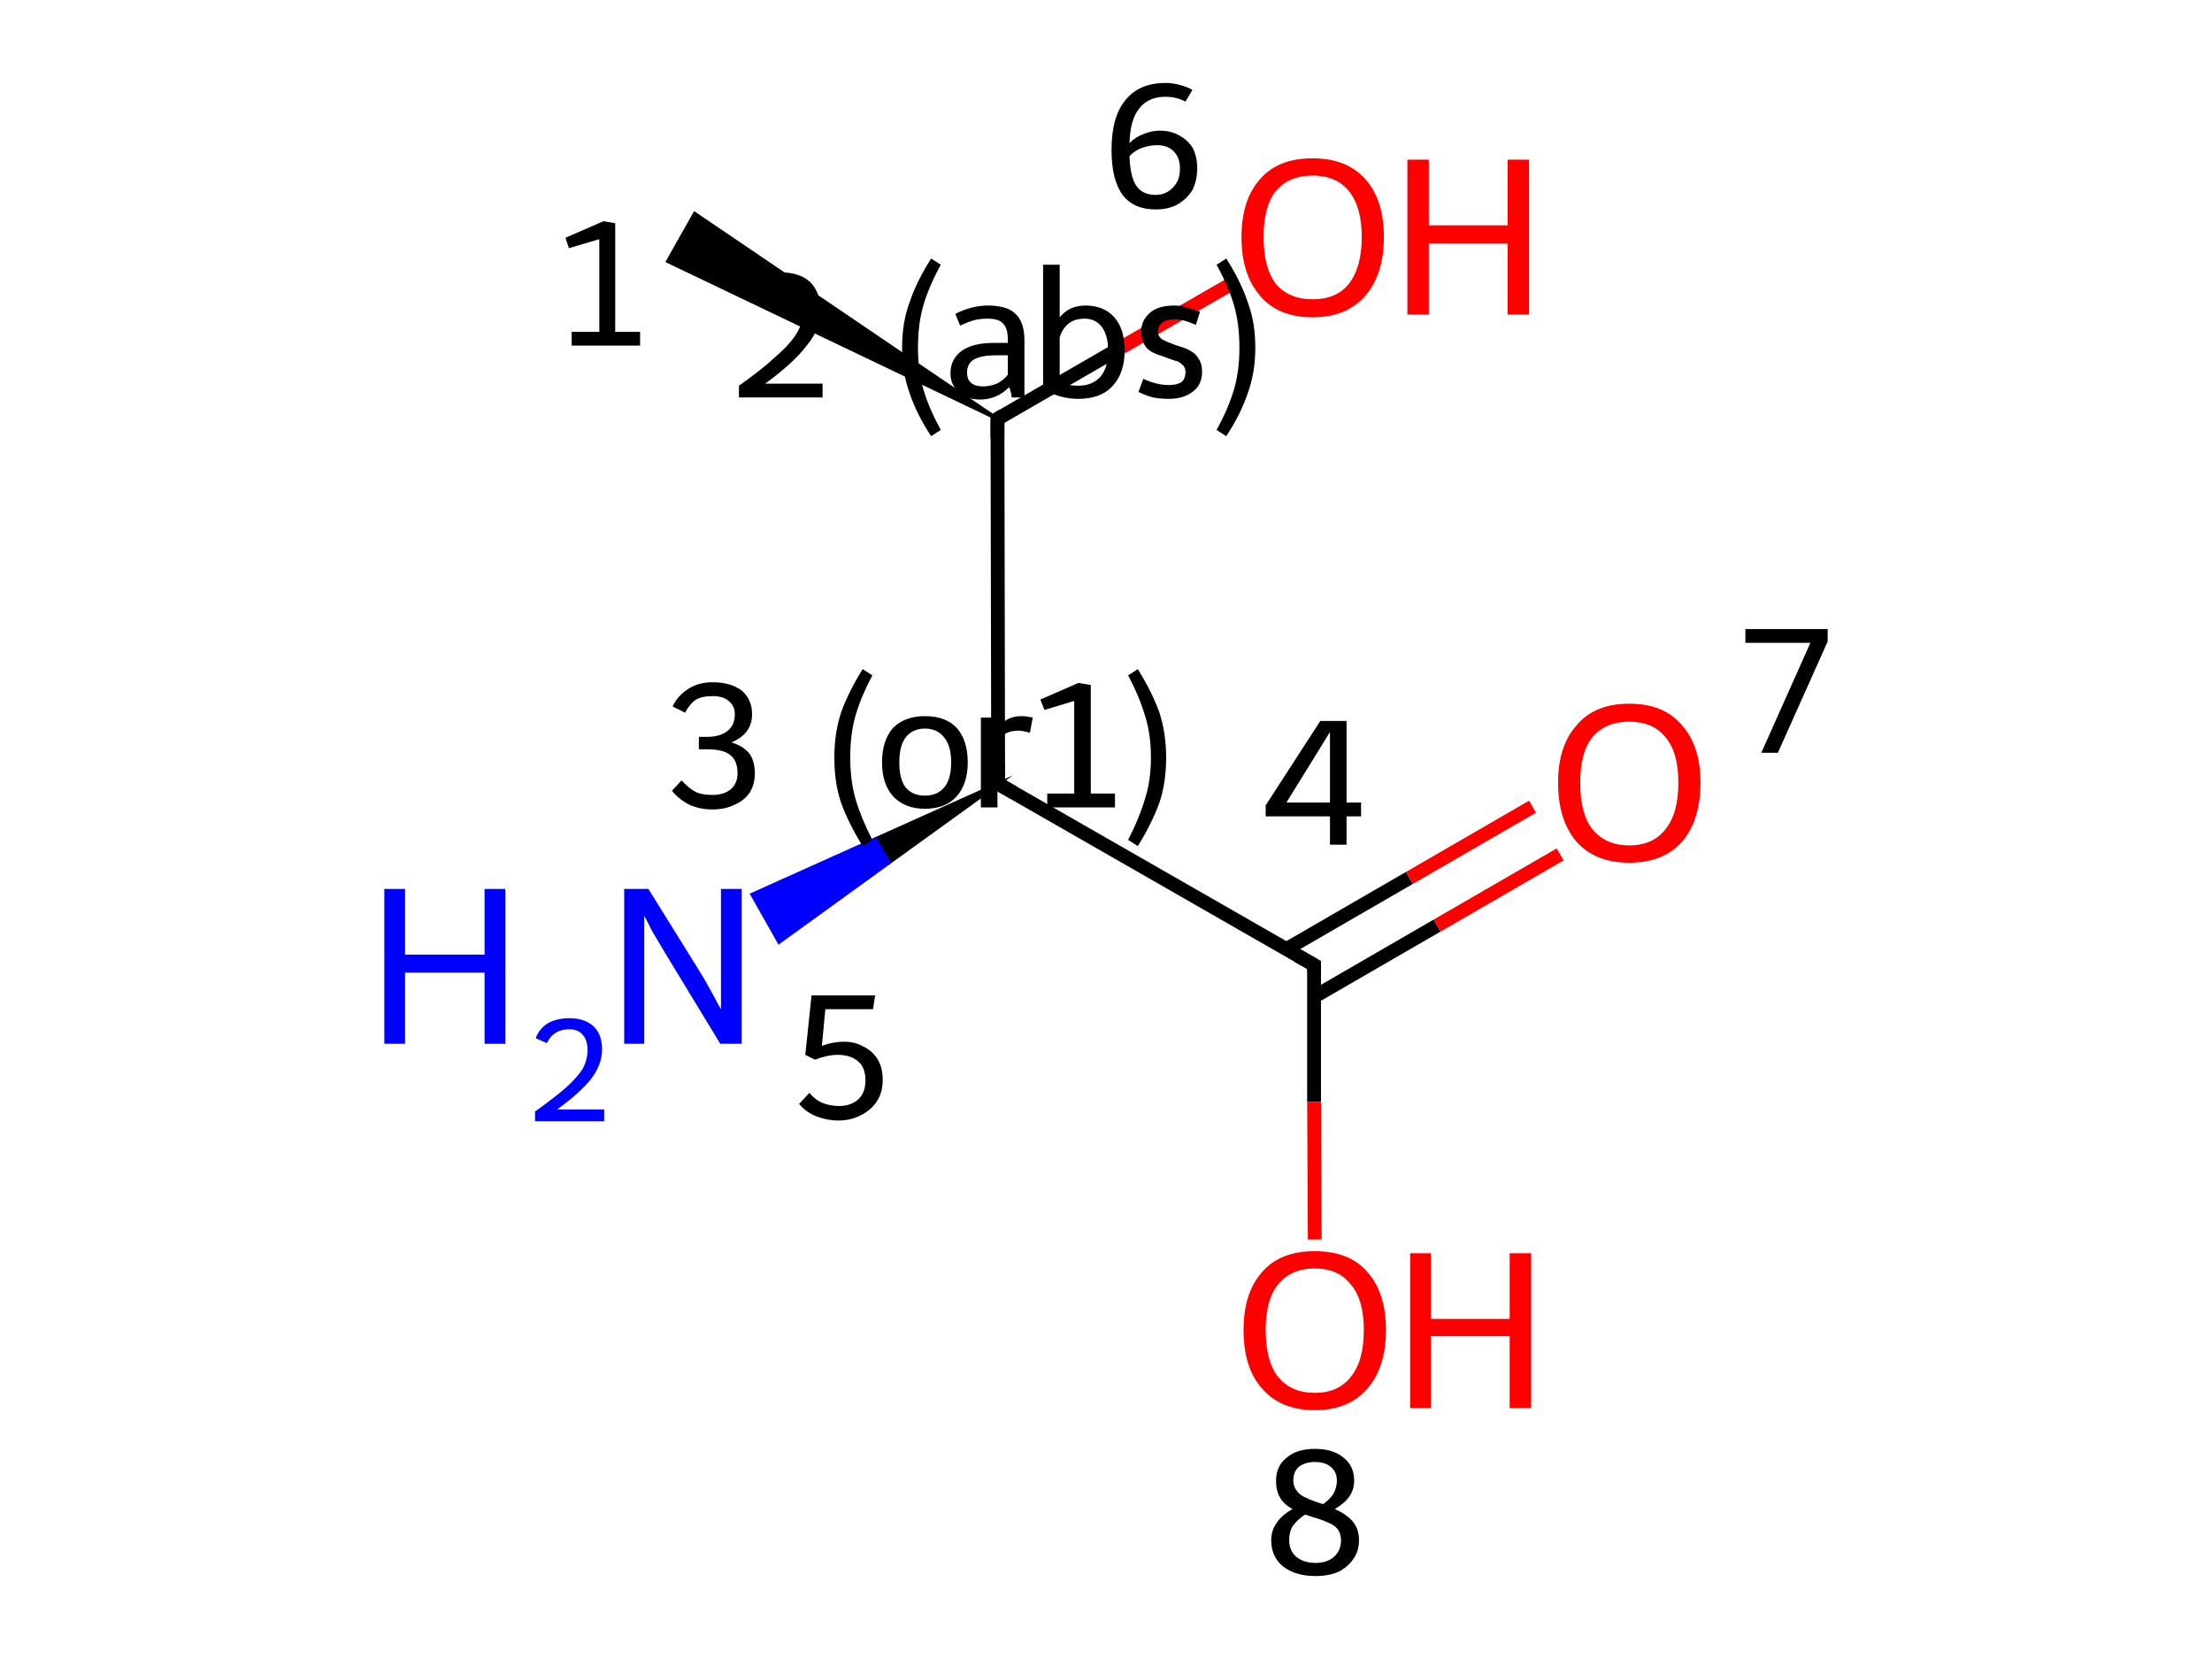
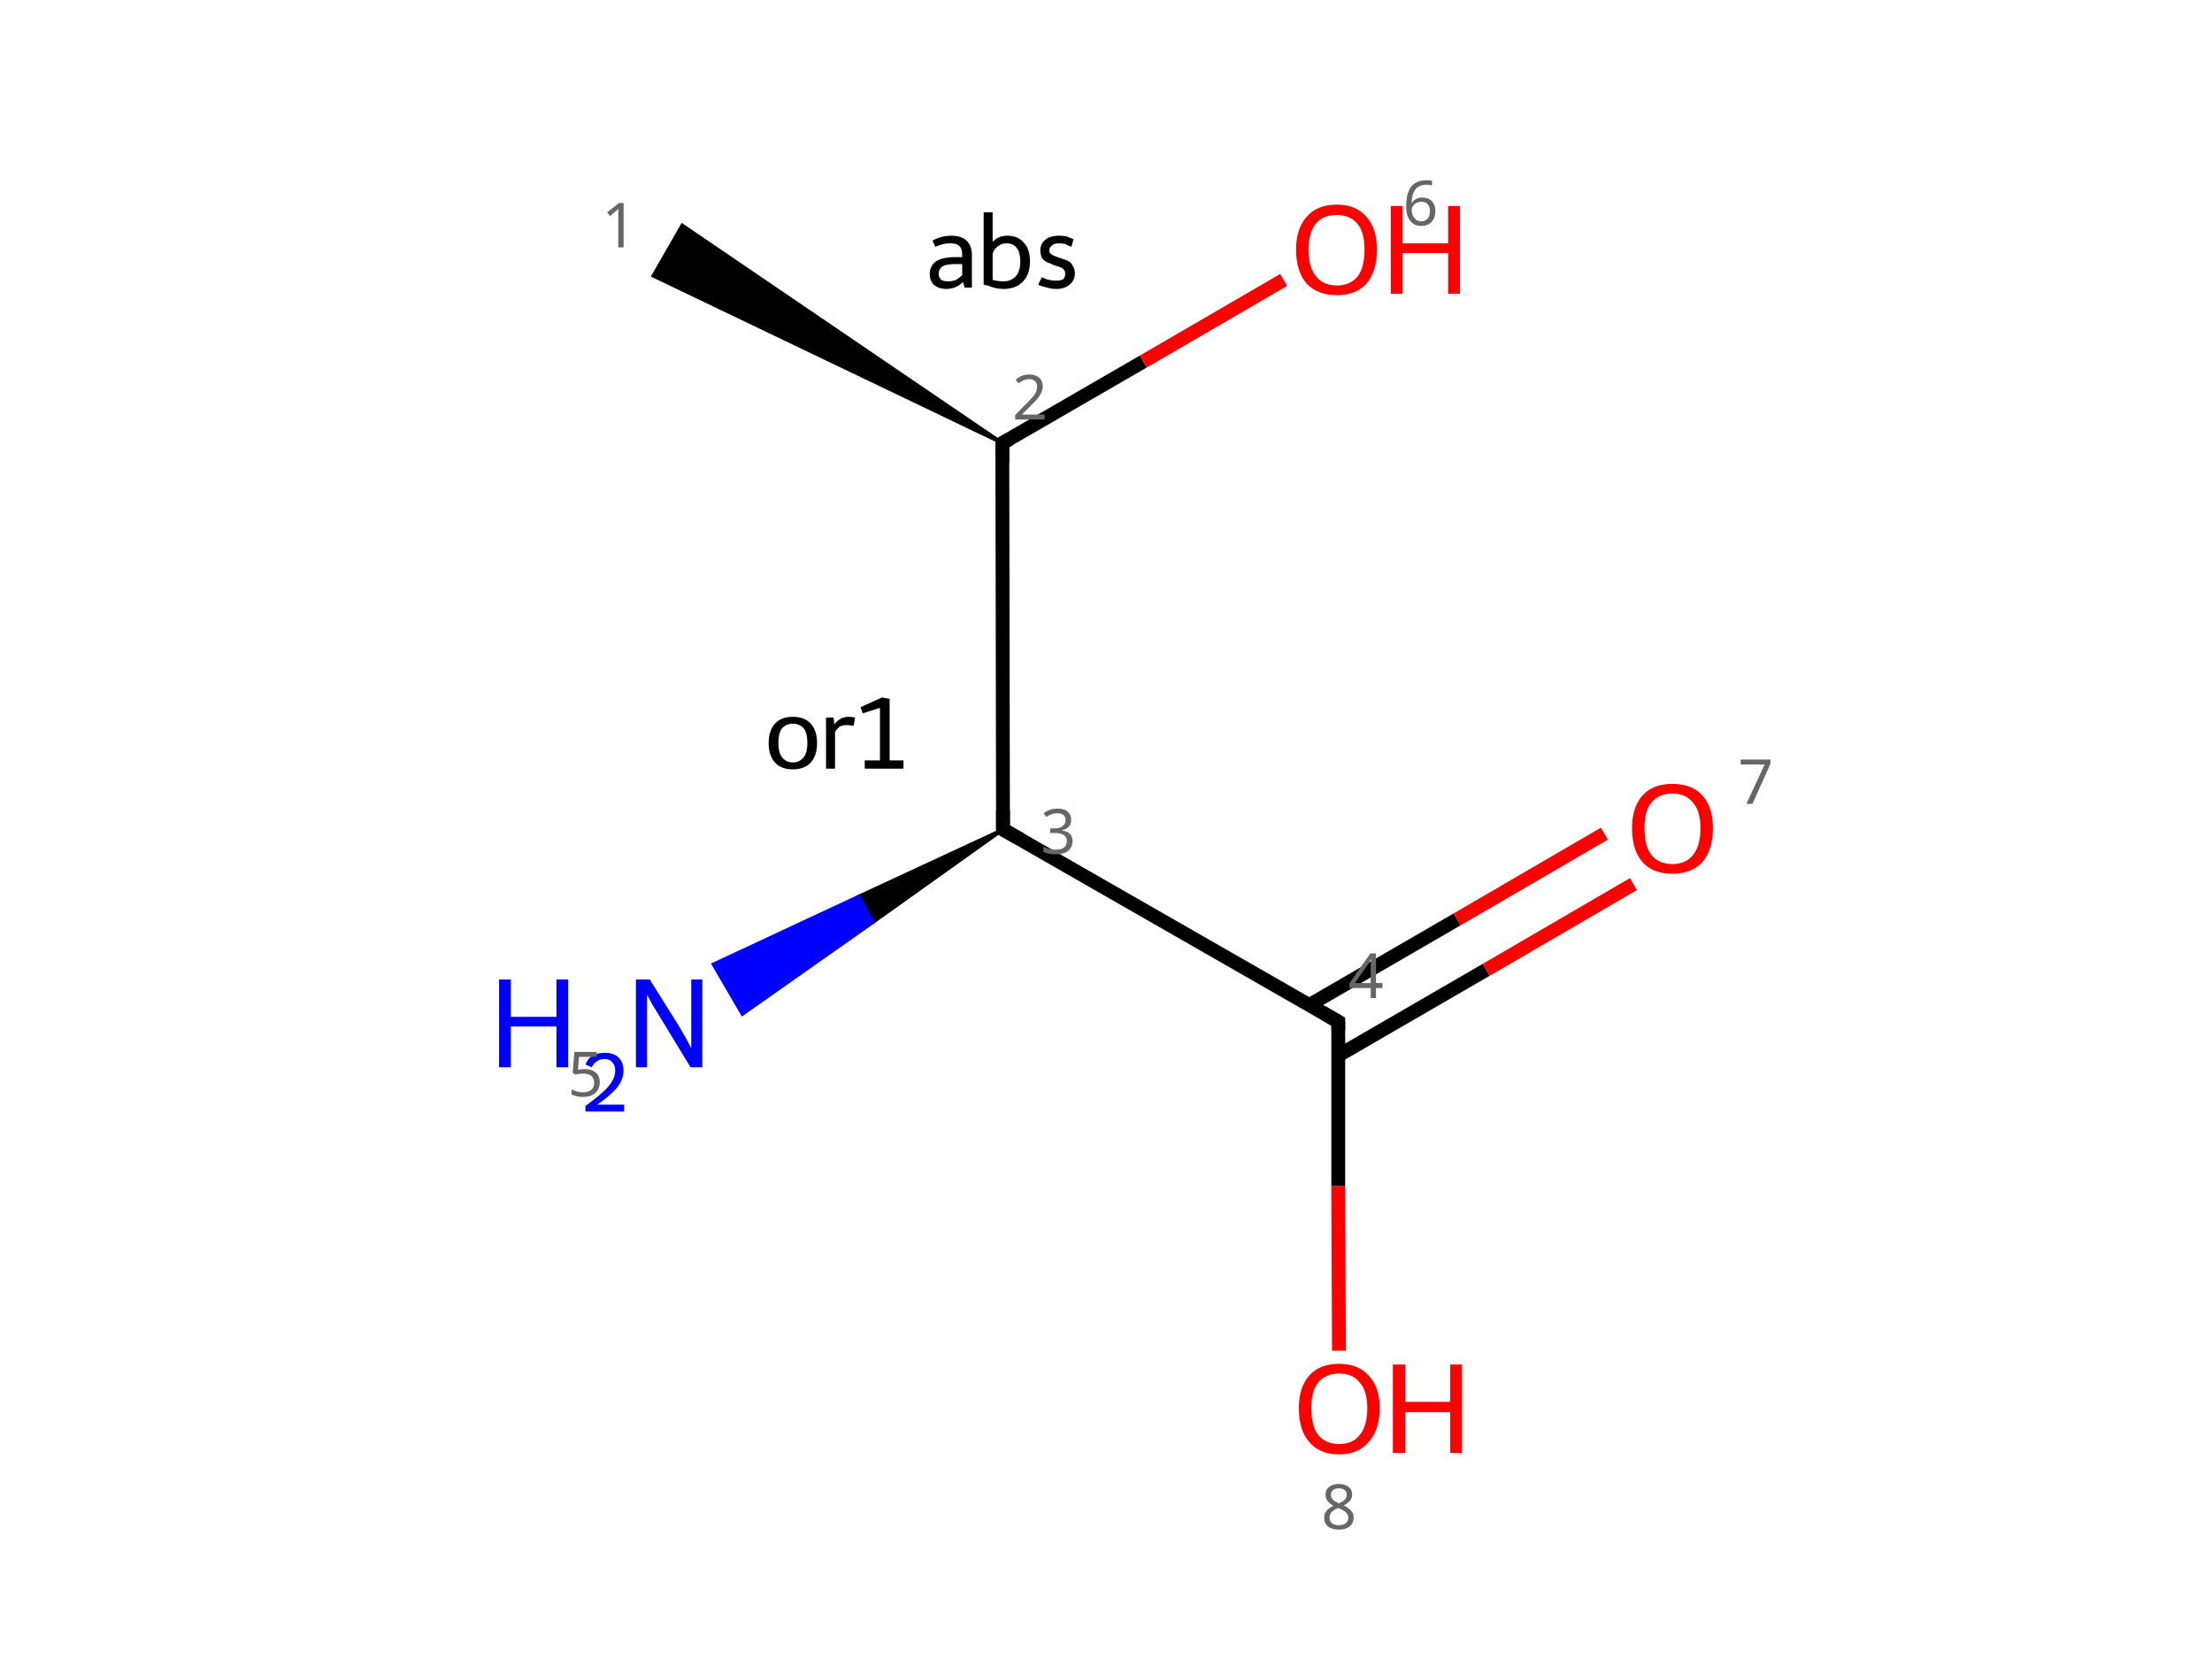
<svg xmlns="http://www.w3.org/2000/svg" version="1.1" baseProfile="full" xml:space="preserve" width="320px" height="240px" viewBox="0 0 320 240">
-   <path class="bond-0 atom-1 atom-0" d="M 144.3,60.6 L 96.6,37.8 L 100.5,30.9 Z" style="fill:#000000;fill-rule:evenodd;fill-opacity:1;stroke:#000000;stroke-width:0.5px;stroke-linecap:butt;stroke-linejoin:miter;stroke-miterlimit:10;stroke-opacity:1;" />
-   <path class="bond-1 atom-1 atom-2" d="M 144.3,60.6 L 161.1,50.9" style="fill:none;fill-rule:evenodd;stroke:#000000;stroke-width:2.0px;stroke-linecap:butt;stroke-linejoin:miter;stroke-opacity:1" />
-   <path class="bond-1 atom-1 atom-2" d="M 161.1,50.9 L 177.9,41.2" style="fill:none;fill-rule:evenodd;stroke:#FF0000;stroke-width:2.0px;stroke-linecap:butt;stroke-linejoin:miter;stroke-opacity:1" />
-   <path class="bond-2 atom-1 atom-3" d="M 144.3,60.6 L 144.4,113.4" style="fill:none;fill-rule:evenodd;stroke:#000000;stroke-width:2.0px;stroke-linecap:butt;stroke-linejoin:miter;stroke-opacity:1" />
-   <path class="bond-3 atom-3 atom-4" d="M 144.4,113.4 L 128.6,124.8 L 126.6,121.4 Z" style="fill:#000000;fill-rule:evenodd;fill-opacity:1;stroke:#000000;stroke-width:0.5px;stroke-linecap:butt;stroke-linejoin:miter;stroke-miterlimit:10;stroke-opacity:1;" />
-   <path class="bond-3 atom-3 atom-4" d="M 108.8,129.4 L 112.7,136.3 L 128.6,124.8 L 126.6,121.4 Z" style="fill:#0000FF;fill-rule:evenodd;fill-opacity:1;stroke:#0000FF;stroke-width:0.5px;stroke-linecap:butt;stroke-linejoin:miter;stroke-miterlimit:10;stroke-opacity:1;" />
-   <path class="bond-4 atom-3 atom-5" d="M 144.4,113.4 L 190.1,139.6" style="fill:none;fill-rule:evenodd;stroke:#000000;stroke-width:2.0px;stroke-linecap:butt;stroke-linejoin:miter;stroke-opacity:1" />
-   <path class="bond-5 atom-5 atom-6" d="M 190.1,144.2 L 207.9,133.9" style="fill:none;fill-rule:evenodd;stroke:#000000;stroke-width:2.0px;stroke-linecap:butt;stroke-linejoin:miter;stroke-opacity:1" />
-   <path class="bond-5 atom-5 atom-6" d="M 207.9,133.9 L 225.7,123.6" style="fill:none;fill-rule:evenodd;stroke:#FF0000;stroke-width:2.0px;stroke-linecap:butt;stroke-linejoin:miter;stroke-opacity:1" />
-   <path class="bond-5 atom-5 atom-6" d="M 186.1,137.3 L 203.9,127.0" style="fill:none;fill-rule:evenodd;stroke:#000000;stroke-width:2.0px;stroke-linecap:butt;stroke-linejoin:miter;stroke-opacity:1" />
-   <path class="bond-5 atom-5 atom-6" d="M 203.9,127.0 L 221.7,116.7" style="fill:none;fill-rule:evenodd;stroke:#FF0000;stroke-width:2.0px;stroke-linecap:butt;stroke-linejoin:miter;stroke-opacity:1" />
-   <path class="bond-6 atom-5 atom-7" d="M 190.1,139.6 L 190.1,159.4" style="fill:none;fill-rule:evenodd;stroke:#000000;stroke-width:2.0px;stroke-linecap:butt;stroke-linejoin:miter;stroke-opacity:1" />
-   <path class="bond-6 atom-5 atom-7" d="M 190.1,159.4 L 190.2,179.3" style="fill:none;fill-rule:evenodd;stroke:#FF0000;stroke-width:2.0px;stroke-linecap:butt;stroke-linejoin:miter;stroke-opacity:1" />
-   <path d="M 145.1,60.1 L 144.3,60.6 L 144.3,63.3" style="fill:none;stroke:#000000;stroke-width:2.0px;stroke-linecap:butt;stroke-linejoin:miter;stroke-miterlimit:10;stroke-opacity:1;" />
-   <path d="M 144.4,110.7 L 144.4,113.4 L 146.7,114.7" style="fill:none;stroke:#000000;stroke-width:2.0px;stroke-linecap:butt;stroke-linejoin:miter;stroke-miterlimit:10;stroke-opacity:1;" />
-   <path d="M 187.8,138.3 L 190.1,139.6 L 190.1,140.6" style="fill:none;stroke:#000000;stroke-width:2.0px;stroke-linecap:butt;stroke-linejoin:miter;stroke-miterlimit:10;stroke-opacity:1;" />
-   <path class="atom-2" d="M 179.6 34.3 Q 179.6 28.9, 182.3 25.9 Q 184.9 22.9, 189.9 22.9 Q 194.8 22.9, 197.5 25.9 Q 200.2 28.9, 200.2 34.3 Q 200.2 39.7, 197.5 42.8 Q 194.8 45.9, 189.9 45.9 Q 184.9 45.9, 182.3 42.8 Q 179.6 39.7, 179.6 34.3 M 189.9 43.3 Q 193.3 43.3, 195.1 41.1 Q 197.0 38.7, 197.0 34.3 Q 197.0 29.9, 195.1 27.6 Q 193.3 25.4, 189.9 25.4 Q 186.5 25.4, 184.6 27.6 Q 182.8 29.8, 182.8 34.3 Q 182.8 38.8, 184.6 41.1 Q 186.5 43.3, 189.9 43.3 " fill="#FF0000" />
-   <path class="atom-2" d="M 203.6 23.1 L 206.7 23.1 L 206.7 32.6 L 218.1 32.6 L 218.1 23.1 L 221.2 23.1 L 221.2 45.5 L 218.1 45.5 L 218.1 35.2 L 206.7 35.2 L 206.7 45.5 L 203.6 45.5 L 203.6 23.1 " fill="#FF0000" />
-   <path class="atom-4" d="M 55.6 128.6 L 58.6 128.6 L 58.6 138.1 L 70.1 138.1 L 70.1 128.6 L 73.1 128.6 L 73.1 151.0 L 70.1 151.0 L 70.1 140.7 L 58.6 140.7 L 58.6 151.0 L 55.6 151.0 L 55.6 128.6 " fill="#0000FF" />
-   <path class="atom-4" d="M 77.5 150.2 Q 78.0 148.8, 79.3 148.0 Q 80.6 147.3, 82.4 147.3 Q 84.6 147.3, 85.9 148.5 Q 87.1 149.7, 87.1 151.8 Q 87.1 154.0, 85.5 156.1 Q 83.9 158.1, 80.6 160.5 L 87.4 160.5 L 87.4 162.2 L 77.4 162.2 L 77.4 160.8 Q 80.2 158.8, 81.8 157.4 Q 83.5 155.9, 84.3 154.6 Q 85.0 153.3, 85.0 151.9 Q 85.0 150.5, 84.3 149.7 Q 83.6 148.9, 82.4 148.9 Q 81.2 148.9, 80.4 149.4 Q 79.6 149.9, 79.1 150.9 L 77.5 150.2 " fill="#0000FF" />
-   <path class="atom-4" d="M 93.8 128.6 L 101.2 140.5 Q 101.9 141.6, 103.1 143.8 Q 104.2 145.9, 104.3 146.0 L 104.3 128.6 L 107.3 128.6 L 107.3 151.0 L 104.2 151.0 L 96.3 138.0 Q 95.4 136.5, 94.4 134.8 Q 93.5 133.0, 93.2 132.5 L 93.2 151.0 L 90.3 151.0 L 90.3 128.6 L 93.8 128.6 " fill="#0000FF" />
-   <path class="atom-6" d="M 225.4 113.2 Q 225.4 107.9, 228.1 104.9 Q 230.7 101.8, 235.7 101.8 Q 240.7 101.8, 243.3 104.9 Q 246.0 107.9, 246.0 113.2 Q 246.0 118.7, 243.3 121.8 Q 240.6 124.8, 235.7 124.8 Q 230.8 124.8, 228.1 121.8 Q 225.4 118.7, 225.4 113.2 M 235.7 122.3 Q 239.1 122.3, 240.9 120.0 Q 242.8 117.7, 242.8 113.2 Q 242.8 108.8, 240.9 106.6 Q 239.1 104.4, 235.7 104.4 Q 232.3 104.4, 230.4 106.6 Q 228.6 108.8, 228.6 113.2 Q 228.6 117.8, 230.4 120.0 Q 232.3 122.3, 235.7 122.3 " fill="#FF0000" />
-   <path class="atom-7" d="M 179.9 192.4 Q 179.9 187.0, 182.6 184.0 Q 185.2 181.0, 190.2 181.0 Q 195.2 181.0, 197.8 184.0 Q 200.5 187.0, 200.5 192.4 Q 200.5 197.8, 197.8 200.9 Q 195.1 204.0, 190.2 204.0 Q 185.3 204.0, 182.6 200.9 Q 179.9 197.9, 179.9 192.4 M 190.2 201.5 Q 193.6 201.5, 195.4 199.2 Q 197.3 196.9, 197.3 192.4 Q 197.3 188.0, 195.4 185.8 Q 193.6 183.5, 190.2 183.5 Q 186.8 183.5, 184.9 185.8 Q 183.1 188.0, 183.1 192.4 Q 183.1 196.9, 184.9 199.2 Q 186.8 201.5, 190.2 201.5 " fill="#FF0000" />
-   <path class="atom-7" d="M 204.0 181.3 L 207.0 181.3 L 207.0 190.8 L 218.4 190.8 L 218.4 181.3 L 221.5 181.3 L 221.5 203.7 L 218.4 203.7 L 218.4 193.3 L 207.0 193.3 L 207.0 203.7 L 204.0 203.7 L 204.0 181.3 " fill="#FF0000" />
-   <path class="note" d="M 82.7 48.0 L 86.7 48.0 L 86.7 34.6 L 82.3 35.9 L 81.8 34.4 L 87.3 32.0 L 89.0 32.3 L 89.0 48.0 L 92.6 48.0 L 92.6 50.0 L 82.7 50.0 L 82.7 48.0 " fill="#000000" />
-   <path class="note" d="M 107.0 43.0 Q 107.6 41.3, 109.2 40.3 Q 110.8 39.4, 112.9 39.4 Q 115.7 39.4, 117.2 40.8 Q 118.7 42.3, 118.7 44.9 Q 118.7 47.6, 116.7 50.0 Q 114.8 52.5, 110.7 55.5 L 119.0 55.5 L 119.0 57.5 L 106.9 57.5 L 106.9 55.8 Q 110.3 53.4, 112.2 51.6 Q 114.2 49.9, 115.2 48.3 Q 116.2 46.7, 116.2 45.0 Q 116.2 43.3, 115.3 42.3 Q 114.4 41.4, 112.9 41.4 Q 111.5 41.4, 110.5 42.0 Q 109.6 42.5, 108.9 43.8 L 107.0 43.0 " fill="#000000" />
-   <path class="note" d="" fill="#000000" />
-   <path class="note" d="M 130.5 50.3 Q 130.5 46.6, 131.6 43.7 Q 132.6 40.7, 134.7 37.4 L 136.1 38.3 Q 134.4 41.4, 133.6 44.1 Q 132.8 46.8, 132.8 50.3 Q 132.8 53.7, 133.6 56.4 Q 134.4 59.1, 136.1 62.2 L 134.7 63.1 Q 132.6 59.9, 131.6 56.9 Q 130.5 53.9, 130.5 50.3 " fill="#000000" />
-   <path class="note" d="M 137.5 54.0 Q 137.5 51.9, 139.2 50.7 Q 140.8 49.6, 143.9 49.6 L 145.8 49.6 L 145.8 49.1 Q 145.8 47.5, 145.1 46.8 Q 144.5 46.1, 142.9 46.1 Q 141.8 46.1, 141.0 46.3 Q 140.2 46.5, 138.9 47.1 L 138.2 45.4 Q 140.6 44.2, 142.9 44.2 Q 145.7 44.2, 146.9 45.4 Q 148.2 46.6, 148.2 49.2 L 148.2 57.5 L 146.4 57.5 Q 146.3 57.4, 146.3 57.0 Q 146.2 56.6, 146.0 56.0 Q 144.2 57.8, 141.8 57.8 Q 139.8 57.8, 138.7 56.7 Q 137.5 55.7, 137.5 54.0 M 139.9 53.9 Q 139.9 54.9, 140.5 55.4 Q 141.1 55.9, 142.2 55.9 Q 143.2 55.9, 144.2 55.5 Q 145.2 55.0, 145.8 54.2 L 145.8 51.4 L 144.1 51.4 Q 142.0 51.4, 140.9 52.0 Q 139.9 52.6, 139.9 53.9 " fill="#000000" />
-   <path class="note" d="M 157.0 44.2 Q 159.7 44.2, 161.2 45.9 Q 162.7 47.6, 162.7 50.7 Q 162.7 54.0, 160.9 55.9 Q 159.2 57.7, 156.0 57.7 Q 154.0 57.7, 152.1 56.9 L 150.9 56.6 L 150.9 38.3 L 153.3 38.3 L 153.3 45.9 Q 154.7 44.2, 157.0 44.2 M 156.0 55.8 Q 158.0 55.8, 159.2 54.5 Q 160.3 53.2, 160.3 50.7 Q 160.3 48.5, 159.4 47.3 Q 158.5 46.1, 156.9 46.1 Q 155.5 46.1, 154.6 46.8 Q 153.7 47.5, 153.3 48.8 L 153.3 55.4 Q 154.6 55.8, 156.0 55.8 " fill="#000000" />
-   <path class="note" d="M 165.4 54.8 Q 166.5 55.3, 167.4 55.5 Q 168.2 55.7, 169.1 55.7 Q 170.2 55.7, 170.9 55.3 Q 171.5 54.8, 171.5 53.8 Q 171.5 53.3, 171.2 52.9 Q 170.8 52.5, 170.4 52.3 Q 170.0 52.2, 168.9 51.8 Q 168.7 51.7, 167.5 51.3 Q 166.3 50.9, 165.7 50.1 Q 165.1 49.2, 165.1 47.9 Q 165.1 46.4, 166.3 45.3 Q 167.5 44.2, 169.9 44.2 Q 170.9 44.2, 171.7 44.5 Q 172.6 44.7, 173.6 45.1 L 173.0 47.0 Q 172.1 46.6, 171.4 46.4 Q 170.7 46.2, 169.9 46.2 Q 168.7 46.2, 168.1 46.7 Q 167.5 47.2, 167.5 47.9 Q 167.5 48.6, 168.0 49.0 Q 168.4 49.3, 169.5 49.7 Q 169.8 49.8, 170.0 49.9 L 170.6 50.1 Q 171.7 50.4, 172.3 50.8 Q 173.0 51.2, 173.4 51.9 Q 173.9 52.6, 173.9 53.8 Q 173.9 55.7, 172.5 56.7 Q 171.2 57.7, 169.1 57.7 Q 167.9 57.7, 166.8 57.5 Q 165.7 57.2, 164.7 56.7 L 165.4 54.8 " fill="#000000" />
-   <path class="note" d="M 181.6 50.3 Q 181.6 53.9, 180.5 56.9 Q 179.5 59.9, 177.4 63.1 L 176.0 62.2 Q 177.7 59.1, 178.5 56.4 Q 179.3 53.7, 179.3 50.3 Q 179.3 46.8, 178.5 44.1 Q 177.7 41.4, 176.0 38.3 L 177.4 37.4 Q 179.5 40.7, 180.5 43.7 Q 181.6 46.6, 181.6 50.3 " fill="#000000" />
-   <path class="note" d="M 167.8 18.9 Q 169.4 18.9, 170.6 19.6 Q 171.9 20.3, 172.6 21.5 Q 173.2 22.8, 173.2 24.3 Q 173.2 26.1, 172.5 27.5 Q 171.7 28.8, 170.3 29.6 Q 169.0 30.3, 167.2 30.3 Q 164.0 30.3, 162.4 28.2 Q 160.8 26.0, 160.8 21.7 Q 160.8 16.9, 162.8 14.5 Q 164.8 12.0, 168.6 12.0 Q 169.7 12.0, 170.7 12.3 Q 171.6 12.5, 172.5 13.0 L 171.5 14.7 Q 170.2 14.0, 168.6 14.0 Q 166.1 14.0, 164.8 15.7 Q 163.5 17.3, 163.4 20.7 Q 164.3 19.8, 165.4 19.4 Q 166.6 18.9, 167.8 18.9 M 167.2 28.2 Q 168.2 28.2, 169.0 27.7 Q 169.8 27.2, 170.3 26.3 Q 170.7 25.5, 170.7 24.4 Q 170.7 22.8, 169.8 21.9 Q 168.9 21.0, 167.4 21.0 Q 166.3 21.0, 165.2 21.4 Q 164.1 21.8, 163.4 22.6 Q 163.5 25.6, 164.4 26.9 Q 165.3 28.2, 167.2 28.2 " fill="#000000" />
-   <path class="note" d="M 105.8 107.4 Q 107.5 107.9, 108.4 109.0 Q 109.2 110.1, 109.2 111.9 Q 109.2 113.4, 108.5 114.6 Q 107.7 115.8, 106.3 116.4 Q 104.9 117.1, 103.1 117.1 Q 101.2 117.1, 99.7 116.4 Q 98.3 115.7, 97.2 114.4 L 98.6 112.9 Q 99.7 114.1, 100.7 114.6 Q 101.6 115.0, 103.1 115.0 Q 104.7 115.0, 105.7 114.2 Q 106.7 113.3, 106.7 111.9 Q 106.7 110.0, 105.6 109.2 Q 104.6 108.4, 102.4 108.4 L 101.1 108.4 L 101.1 106.6 L 102.3 106.6 Q 104.2 106.6, 105.3 105.7 Q 106.3 104.9, 106.3 103.3 Q 106.3 102.1, 105.4 101.4 Q 104.6 100.7, 103.1 100.7 Q 101.6 100.7, 100.7 101.2 Q 99.8 101.8, 99.1 103.1 L 97.3 102.2 Q 98.0 100.7, 99.5 99.7 Q 101.0 98.7, 103.1 98.7 Q 105.7 98.7, 107.3 99.9 Q 108.8 101.2, 108.8 103.3 Q 108.8 104.7, 108.1 105.7 Q 107.3 106.8, 105.8 107.4 " fill="#000000" />
-   <path class="note" d="" fill="#000000" />
-   <path class="note" d="M 120.7 109.6 Q 120.7 106.0, 121.7 103.0 Q 122.8 100.0, 124.8 96.8 L 126.2 97.7 Q 124.6 100.7, 123.8 103.4 Q 123.0 106.1, 123.0 109.6 Q 123.0 113.0, 123.8 115.7 Q 124.6 118.4, 126.2 121.5 L 124.8 122.4 Q 122.8 119.2, 121.7 116.2 Q 120.7 113.3, 120.7 109.6 " fill="#000000" />
-   <path class="note" d="M 127.6 110.3 Q 127.6 107.1, 129.2 105.3 Q 130.9 103.6, 133.8 103.6 Q 136.8 103.6, 138.4 105.3 Q 140.0 107.1, 140.0 110.3 Q 140.0 113.4, 138.4 115.2 Q 136.8 117.0, 133.8 117.0 Q 130.9 117.0, 129.2 115.2 Q 127.6 113.4, 127.6 110.3 M 130.1 110.3 Q 130.1 112.7, 131.0 113.9 Q 132.0 115.1, 133.8 115.1 Q 135.6 115.1, 136.6 113.9 Q 137.6 112.7, 137.6 110.3 Q 137.6 107.9, 136.6 106.7 Q 135.6 105.4, 133.8 105.4 Q 132.0 105.4, 131.0 106.7 Q 130.1 107.9, 130.1 110.3 " fill="#000000" />
-   <path class="note" d="M 143.9 103.8 L 144.1 105.6 Q 145.5 103.6, 147.7 103.6 Q 148.4 103.6, 149.4 103.8 L 149.0 106.0 Q 147.9 105.7, 147.3 105.7 Q 146.3 105.7, 145.5 106.1 Q 144.9 106.5, 144.3 107.5 L 144.3 116.8 L 141.9 116.8 L 141.9 103.8 L 143.9 103.8 " fill="#000000" />
-   <path class="note" d="M 151.5 114.8 L 155.4 114.8 L 155.4 101.4 L 151.1 102.7 L 150.5 101.2 L 156.0 98.8 L 157.8 99.1 L 157.8 114.8 L 161.3 114.8 L 161.3 116.8 L 151.5 116.8 L 151.5 114.8 " fill="#000000" />
-   <path class="note" d="M 168.7 109.6 Q 168.7 113.3, 167.7 116.2 Q 166.6 119.2, 164.6 122.4 L 163.2 121.5 Q 164.8 118.4, 165.6 115.7 Q 166.5 113.0, 166.5 109.6 Q 166.5 106.1, 165.6 103.4 Q 164.8 100.7, 163.2 97.7 L 164.6 96.8 Q 166.6 100.0, 167.7 103.0 Q 168.7 106.0, 168.7 109.6 " fill="#000000" />
-   <path class="note" d="M 122.1 150.7 Q 123.7 150.7, 124.9 151.4 Q 126.2 152.0, 127.0 153.3 Q 127.7 154.5, 127.7 156.2 Q 127.7 158.1, 126.8 159.4 Q 125.9 160.7, 124.4 161.4 Q 123.0 162.1, 121.3 162.1 Q 119.7 162.1, 118.1 161.5 Q 116.6 160.9, 115.6 159.7 L 117.1 158.1 Q 117.9 159.1, 119.1 159.6 Q 120.2 160.0, 121.4 160.0 Q 123.0 160.0, 124.1 159.1 Q 125.2 158.1, 125.2 156.3 Q 125.2 154.4, 124.1 153.5 Q 123.0 152.6, 121.2 152.6 Q 119.7 152.6, 117.9 153.3 L 116.5 152.6 L 117.4 144.0 L 126.6 144.0 L 126.3 146.0 L 119.4 146.0 L 118.9 151.3 Q 120.5 150.7, 122.1 150.7 " fill="#000000" />
-   <path class="note" d="M 194.8 116.1 L 196.9 116.1 L 196.9 118.1 L 194.8 118.1 L 194.8 122.2 L 192.4 122.2 L 192.4 118.1 L 183.1 118.1 L 183.1 116.5 L 191.0 104.3 L 194.8 104.3 L 194.8 116.1 M 186.1 116.1 L 192.4 116.1 L 192.4 105.9 L 186.1 116.1 " fill="#000000" />
-   <path class="note" d="M 261.9 93.0 L 252.5 93.0 L 252.5 91.0 L 264.4 91.0 L 264.4 92.8 L 257.2 108.9 L 254.8 108.9 L 261.9 93.0 " fill="#000000" />
-   <path class="note" d="M 193.1 218.3 Q 194.7 219.0, 195.6 220.0 Q 196.6 221.1, 196.6 222.8 Q 196.6 224.4, 195.8 225.5 Q 195.0 226.7, 193.6 227.4 Q 192.2 228.0, 190.3 228.0 Q 187.4 228.0, 185.6 226.6 Q 183.9 225.2, 183.9 222.8 Q 183.9 221.4, 184.7 220.3 Q 185.4 219.2, 187.0 218.3 Q 185.8 217.7, 185.2 216.7 Q 184.6 215.7, 184.6 214.2 Q 184.6 212.1, 186.1 210.9 Q 187.6 209.6, 190.2 209.6 Q 192.9 209.6, 194.4 210.9 Q 195.9 212.1, 195.9 214.2 Q 195.9 215.5, 195.2 216.5 Q 194.5 217.5, 193.1 218.3 M 190.2 211.5 Q 188.8 211.5, 187.9 212.2 Q 187.1 212.9, 187.1 214.2 Q 187.1 215.1, 187.7 215.8 Q 188.2 216.4, 189.0 216.7 Q 189.8 217.1, 191.4 217.6 Q 192.4 216.9, 192.9 216.1 Q 193.4 215.2, 193.4 214.2 Q 193.4 212.9, 192.5 212.2 Q 191.7 211.5, 190.2 211.5 M 190.3 226.1 Q 192.0 226.1, 193.0 225.2 Q 194.0 224.3, 194.0 222.8 Q 194.0 221.9, 193.5 221.2 Q 193.0 220.6, 192.2 220.3 Q 191.4 219.9, 190.0 219.5 L 188.8 219.1 Q 187.6 219.9, 187.0 220.8 Q 186.5 221.6, 186.5 222.8 Q 186.5 224.3, 187.5 225.2 Q 188.6 226.1, 190.3 226.1 " fill="#000000" />
+   <path class="bond-0 atom-1 atom-0" d="M 145.0,64.1 L 94.5,39.9 L 98.7,32.6 Z" style="fill:#000000;fill-rule:evenodd;fill-opacity:1;stroke:#000000;stroke-width:0.5px;stroke-linecap:butt;stroke-linejoin:miter;stroke-miterlimit:10;stroke-opacity:1;" />
+   <path class="bond-1 atom-1 atom-2" d="M 145.0,64.1 L 165.4,52.3" style="fill:none;fill-rule:evenodd;stroke:#000000;stroke-width:2.0px;stroke-linecap:butt;stroke-linejoin:miter;stroke-opacity:1" />
+   <path class="bond-1 atom-1 atom-2" d="M 165.4,52.3 L 185.7,40.5" style="fill:none;fill-rule:evenodd;stroke:#FF0000;stroke-width:2.0px;stroke-linecap:butt;stroke-linejoin:miter;stroke-opacity:1" />
+   <path class="bond-2 atom-1 atom-3" d="M 145.0,64.1 L 145.1,120.0" style="fill:none;fill-rule:evenodd;stroke:#000000;stroke-width:2.0px;stroke-linecap:butt;stroke-linejoin:miter;stroke-opacity:1" />
+   <path class="bond-3 atom-3 atom-4" d="M 145.1,120.0 L 126.3,133.4 L 124.2,129.7 Z" style="fill:#000000;fill-rule:evenodd;fill-opacity:1;stroke:#000000;stroke-width:0.5px;stroke-linecap:butt;stroke-linejoin:miter;stroke-miterlimit:10;stroke-opacity:1;" />
+   <path class="bond-3 atom-3 atom-4" d="M 103.2,139.5 L 107.4,146.7 L 126.3,133.4 L 124.2,129.7 Z" style="fill:#0000FF;fill-rule:evenodd;fill-opacity:1;stroke:#0000FF;stroke-width:0.5px;stroke-linecap:butt;stroke-linejoin:miter;stroke-miterlimit:10;stroke-opacity:1;" />
+   <path class="bond-4 atom-3 atom-5" d="M 145.1,120.0 L 193.6,147.8" style="fill:none;fill-rule:evenodd;stroke:#000000;stroke-width:2.0px;stroke-linecap:butt;stroke-linejoin:miter;stroke-opacity:1" />
+   <path class="bond-5 atom-5 atom-6" d="M 193.6,152.7 L 215.0,140.3" style="fill:none;fill-rule:evenodd;stroke:#000000;stroke-width:2.0px;stroke-linecap:butt;stroke-linejoin:miter;stroke-opacity:1" />
+   <path class="bond-5 atom-5 atom-6" d="M 215.0,140.3 L 236.3,127.9" style="fill:none;fill-rule:evenodd;stroke:#FF0000;stroke-width:2.0px;stroke-linecap:butt;stroke-linejoin:miter;stroke-opacity:1" />
+   <path class="bond-5 atom-5 atom-6" d="M 189.4,145.4 L 210.8,133.0" style="fill:none;fill-rule:evenodd;stroke:#000000;stroke-width:2.0px;stroke-linecap:butt;stroke-linejoin:miter;stroke-opacity:1" />
+   <path class="bond-5 atom-5 atom-6" d="M 210.8,133.0 L 232.1,120.6" style="fill:none;fill-rule:evenodd;stroke:#FF0000;stroke-width:2.0px;stroke-linecap:butt;stroke-linejoin:miter;stroke-opacity:1" />
+   <path class="bond-6 atom-5 atom-7" d="M 193.6,147.8 L 193.6,171.6" style="fill:none;fill-rule:evenodd;stroke:#000000;stroke-width:2.0px;stroke-linecap:butt;stroke-linejoin:miter;stroke-opacity:1" />
+   <path class="bond-6 atom-5 atom-7" d="M 193.6,171.6 L 193.7,195.4" style="fill:none;fill-rule:evenodd;stroke:#FF0000;stroke-width:2.0px;stroke-linecap:butt;stroke-linejoin:miter;stroke-opacity:1" />
+   <path d="M 146.1,63.5 L 145.0,64.1 L 145.0,66.9" style="fill:none;stroke:#000000;stroke-width:2.0px;stroke-linecap:butt;stroke-linejoin:miter;stroke-miterlimit:10;stroke-opacity:1;" />
+   <path d="M 145.1,117.2 L 145.1,120.0 L 147.6,121.4" style="fill:none;stroke:#000000;stroke-width:2.0px;stroke-linecap:butt;stroke-linejoin:miter;stroke-miterlimit:10;stroke-opacity:1;" />
+   <path d="M 191.2,146.4 L 193.6,147.8 L 193.6,149.0" style="fill:none;stroke:#000000;stroke-width:2.0px;stroke-linecap:butt;stroke-linejoin:miter;stroke-miterlimit:10;stroke-opacity:1;" />
+   <path class="atom-2" d="M 187.5 36.1 Q 187.5 33.1, 189.0 31.4 Q 190.5 29.6, 193.4 29.6 Q 196.2 29.6, 197.7 31.4 Q 199.2 33.1, 199.2 36.1 Q 199.2 39.2, 197.7 41.0 Q 196.2 42.7, 193.4 42.7 Q 190.6 42.7, 189.0 41.0 Q 187.5 39.2, 187.5 36.1 M 193.4 41.3 Q 195.3 41.3, 196.4 40.0 Q 197.4 38.7, 197.4 36.1 Q 197.4 33.6, 196.4 32.4 Q 195.3 31.1, 193.4 31.1 Q 191.4 31.1, 190.4 32.3 Q 189.3 33.6, 189.3 36.1 Q 189.3 38.7, 190.4 40.0 Q 191.4 41.3, 193.4 41.3 " fill="#FF0000" />
+   <path class="atom-2" d="M 201.2 29.8 L 202.9 29.8 L 202.9 35.2 L 209.5 35.2 L 209.5 29.8 L 211.2 29.8 L 211.2 42.5 L 209.5 42.5 L 209.5 36.6 L 202.9 36.6 L 202.9 42.5 L 201.2 42.5 L 201.2 29.8 " fill="#FF0000" />
+   <path class="atom-4" d="M 72.2 141.7 L 73.9 141.7 L 73.9 147.1 L 80.5 147.1 L 80.5 141.7 L 82.2 141.7 L 82.2 154.4 L 80.5 154.4 L 80.5 148.5 L 73.9 148.5 L 73.9 154.4 L 72.2 154.4 L 72.2 141.7 " fill="#0000FF" />
+   <path class="atom-4" d="M 84.7 154.0 Q 85.0 153.2, 85.7 152.7 Q 86.5 152.3, 87.5 152.3 Q 88.8 152.3, 89.5 153.0 Q 90.2 153.7, 90.2 154.9 Q 90.2 156.1, 89.3 157.3 Q 88.3 158.5, 86.4 159.8 L 90.3 159.8 L 90.3 160.8 L 84.7 160.8 L 84.7 160.0 Q 86.2 158.9, 87.2 158.0 Q 88.1 157.2, 88.5 156.5 Q 89.0 155.7, 89.0 154.9 Q 89.0 154.1, 88.6 153.7 Q 88.2 153.2, 87.5 153.2 Q 86.8 153.2, 86.4 153.5 Q 85.9 153.8, 85.6 154.4 L 84.7 154.0 " fill="#0000FF" />
+   <path class="atom-4" d="M 94.0 141.7 L 98.2 148.4 Q 98.6 149.1, 99.3 150.3 Q 99.9 151.5, 100.0 151.6 L 100.0 141.7 L 101.6 141.7 L 101.6 154.4 L 99.9 154.4 L 95.4 147.0 Q 94.9 146.2, 94.3 145.2 Q 93.8 144.2, 93.6 143.9 L 93.6 154.4 L 92.0 154.4 L 92.0 141.7 L 94.0 141.7 " fill="#0000FF" />
+   <path class="atom-6" d="M 236.1 119.8 Q 236.1 116.8, 237.6 115.1 Q 239.1 113.4, 241.9 113.4 Q 244.8 113.4, 246.3 115.1 Q 247.8 116.8, 247.8 119.8 Q 247.8 122.9, 246.3 124.7 Q 244.7 126.4, 241.9 126.4 Q 239.1 126.4, 237.6 124.7 Q 236.1 123.0, 236.1 119.8 M 241.9 125.0 Q 243.9 125.0, 244.9 123.7 Q 246.0 122.4, 246.0 119.8 Q 246.0 117.3, 244.9 116.1 Q 243.9 114.8, 241.9 114.8 Q 240.0 114.8, 238.9 116.1 Q 237.9 117.3, 237.9 119.8 Q 237.9 122.4, 238.9 123.7 Q 240.0 125.0, 241.9 125.0 " fill="#FF0000" />
+   <path class="atom-7" d="M 187.9 203.7 Q 187.9 200.7, 189.4 199.0 Q 190.9 197.3, 193.7 197.3 Q 196.5 197.3, 198.0 199.0 Q 199.6 200.7, 199.6 203.7 Q 199.6 206.8, 198.0 208.6 Q 196.5 210.4, 193.7 210.4 Q 190.9 210.4, 189.4 208.6 Q 187.9 206.9, 187.9 203.7 M 193.7 208.9 Q 195.7 208.9, 196.7 207.6 Q 197.8 206.3, 197.8 203.7 Q 197.8 201.2, 196.7 200.0 Q 195.7 198.7, 193.7 198.7 Q 191.8 198.7, 190.7 200.0 Q 189.7 201.2, 189.7 203.7 Q 189.7 206.3, 190.7 207.6 Q 191.8 208.9, 193.7 208.9 " fill="#FF0000" />
+   <path class="atom-7" d="M 201.5 197.4 L 203.3 197.4 L 203.3 202.8 L 209.8 202.8 L 209.8 197.4 L 211.5 197.4 L 211.5 210.2 L 209.8 210.2 L 209.8 204.3 L 203.3 204.3 L 203.3 210.2 L 201.5 210.2 L 201.5 197.4 " fill="#FF0000" />
+   <path class="note" d="M 134.5 39.6 Q 134.5 38.5, 135.4 37.8 Q 136.4 37.2, 138.1 37.2 L 139.2 37.2 L 139.2 36.9 Q 139.2 36.0, 138.8 35.6 Q 138.4 35.2, 137.5 35.2 Q 136.9 35.2, 136.5 35.3 Q 136.0 35.4, 135.3 35.7 L 134.9 34.8 Q 136.2 34.1, 137.6 34.1 Q 139.1 34.1, 139.8 34.8 Q 140.6 35.5, 140.6 36.9 L 140.6 41.6 L 139.5 41.6 Q 139.5 41.6, 139.5 41.4 Q 139.4 41.1, 139.3 40.8 Q 138.3 41.8, 136.9 41.8 Q 135.8 41.8, 135.1 41.2 Q 134.5 40.6, 134.5 39.6 M 135.8 39.6 Q 135.8 40.2, 136.2 40.5 Q 136.5 40.7, 137.2 40.7 Q 137.7 40.7, 138.3 40.5 Q 138.8 40.2, 139.2 39.8 L 139.2 38.2 L 138.2 38.2 Q 137.0 38.2, 136.4 38.5 Q 135.8 38.9, 135.8 39.6 " fill="#000000" />
+   <path class="note" d="M 145.7 34.1 Q 147.3 34.1, 148.1 35.1 Q 149.0 36.0, 149.0 37.8 Q 149.0 39.7, 148.0 40.7 Q 147.0 41.8, 145.2 41.8 Q 144.0 41.8, 142.9 41.3 L 142.3 41.2 L 142.3 30.7 L 143.6 30.7 L 143.6 35.0 Q 144.4 34.1, 145.7 34.1 M 145.2 40.7 Q 146.3 40.7, 147.0 39.9 Q 147.6 39.2, 147.6 37.8 Q 147.6 36.5, 147.1 35.9 Q 146.6 35.2, 145.6 35.2 Q 144.9 35.2, 144.4 35.6 Q 143.8 36.0, 143.6 36.7 L 143.6 40.5 Q 144.4 40.7, 145.2 40.7 " fill="#000000" />
+   <path class="note" d="M 150.7 40.1 Q 151.3 40.4, 151.8 40.5 Q 152.2 40.6, 152.8 40.6 Q 153.4 40.6, 153.8 40.4 Q 154.1 40.1, 154.1 39.6 Q 154.1 39.2, 153.9 39.0 Q 153.7 38.8, 153.5 38.7 Q 153.3 38.6, 152.6 38.4 Q 152.5 38.4, 151.9 38.1 Q 151.2 37.9, 150.8 37.4 Q 150.5 36.9, 150.5 36.2 Q 150.5 35.3, 151.2 34.7 Q 151.9 34.1, 153.2 34.1 Q 153.8 34.1, 154.3 34.2 Q 154.8 34.4, 155.3 34.6 L 155.0 35.7 Q 154.5 35.5, 154.1 35.3 Q 153.7 35.2, 153.2 35.2 Q 152.5 35.2, 152.2 35.5 Q 151.8 35.8, 151.8 36.2 Q 151.8 36.6, 152.1 36.8 Q 152.4 37.0, 153.0 37.2 Q 153.2 37.3, 153.3 37.3 L 153.6 37.4 Q 154.2 37.6, 154.6 37.8 Q 155.0 38.0, 155.2 38.5 Q 155.5 38.9, 155.5 39.5 Q 155.5 40.6, 154.7 41.2 Q 154.0 41.8, 152.8 41.8 Q 152.1 41.8, 151.5 41.6 Q 150.9 41.5, 150.2 41.2 L 150.7 40.1 " fill="#000000" />
+   <path class="note" d="M 111.2 107.5 Q 111.2 105.7, 112.1 104.7 Q 113.0 103.7, 114.7 103.7 Q 116.4 103.7, 117.3 104.7 Q 118.2 105.7, 118.2 107.5 Q 118.2 109.3, 117.3 110.3 Q 116.4 111.3, 114.7 111.3 Q 113.0 111.3, 112.1 110.3 Q 111.2 109.3, 111.2 107.5 M 112.6 107.5 Q 112.6 108.8, 113.1 109.5 Q 113.7 110.3, 114.7 110.3 Q 115.7 110.3, 116.3 109.5 Q 116.8 108.8, 116.8 107.5 Q 116.8 106.1, 116.3 105.4 Q 115.7 104.7, 114.7 104.7 Q 113.7 104.7, 113.1 105.4 Q 112.6 106.1, 112.6 107.5 " fill="#000000" />
+   <path class="note" d="M 120.6 103.8 L 120.7 104.8 Q 121.5 103.7, 122.8 103.7 Q 123.2 103.7, 123.7 103.8 L 123.5 105.0 Q 122.9 104.9, 122.5 104.9 Q 121.9 104.9, 121.5 105.1 Q 121.1 105.4, 120.8 105.9 L 120.8 111.2 L 119.5 111.2 L 119.5 103.8 L 120.6 103.8 " fill="#000000" />
+   <path class="note" d="M 125.1 110.0 L 127.3 110.0 L 127.3 102.4 L 124.8 103.2 L 124.5 102.3 L 127.6 100.9 L 128.7 101.1 L 128.7 110.0 L 130.7 110.0 L 130.7 111.2 L 125.1 111.2 L 125.1 110.0 " fill="#000000" />
+   <text x="89.6" y="32.3" font-size="9" fill="#666" font-family="sans-serif" text-anchor="middle" dominant-baseline="central">1</text>
+   <text x="149.0" y="57.2" font-size="9" fill="#666" font-family="sans-serif" text-anchor="middle" dominant-baseline="central">2</text>
+   <text x="205.5" y="29.1" font-size="9" fill="#666" font-family="sans-serif" text-anchor="middle" dominant-baseline="central">6</text>
+   <text x="153.1" y="120.0" font-size="9" fill="#666" font-family="sans-serif" text-anchor="middle" dominant-baseline="central">3</text>
+   <text x="84.7" y="155.1" font-size="9" fill="#666" font-family="sans-serif" text-anchor="middle" dominant-baseline="central">5</text>
+   <text x="197.6" y="140.9" font-size="9" fill="#666" font-family="sans-serif" text-anchor="middle" dominant-baseline="central">4</text>
+   <text x="254.0" y="112.8" font-size="9" fill="#666" font-family="sans-serif" text-anchor="middle" dominant-baseline="central">7</text>
+   <text x="193.7" y="217.7" font-size="9" fill="#666" font-family="sans-serif" text-anchor="middle" dominant-baseline="central">8</text>
</svg>
